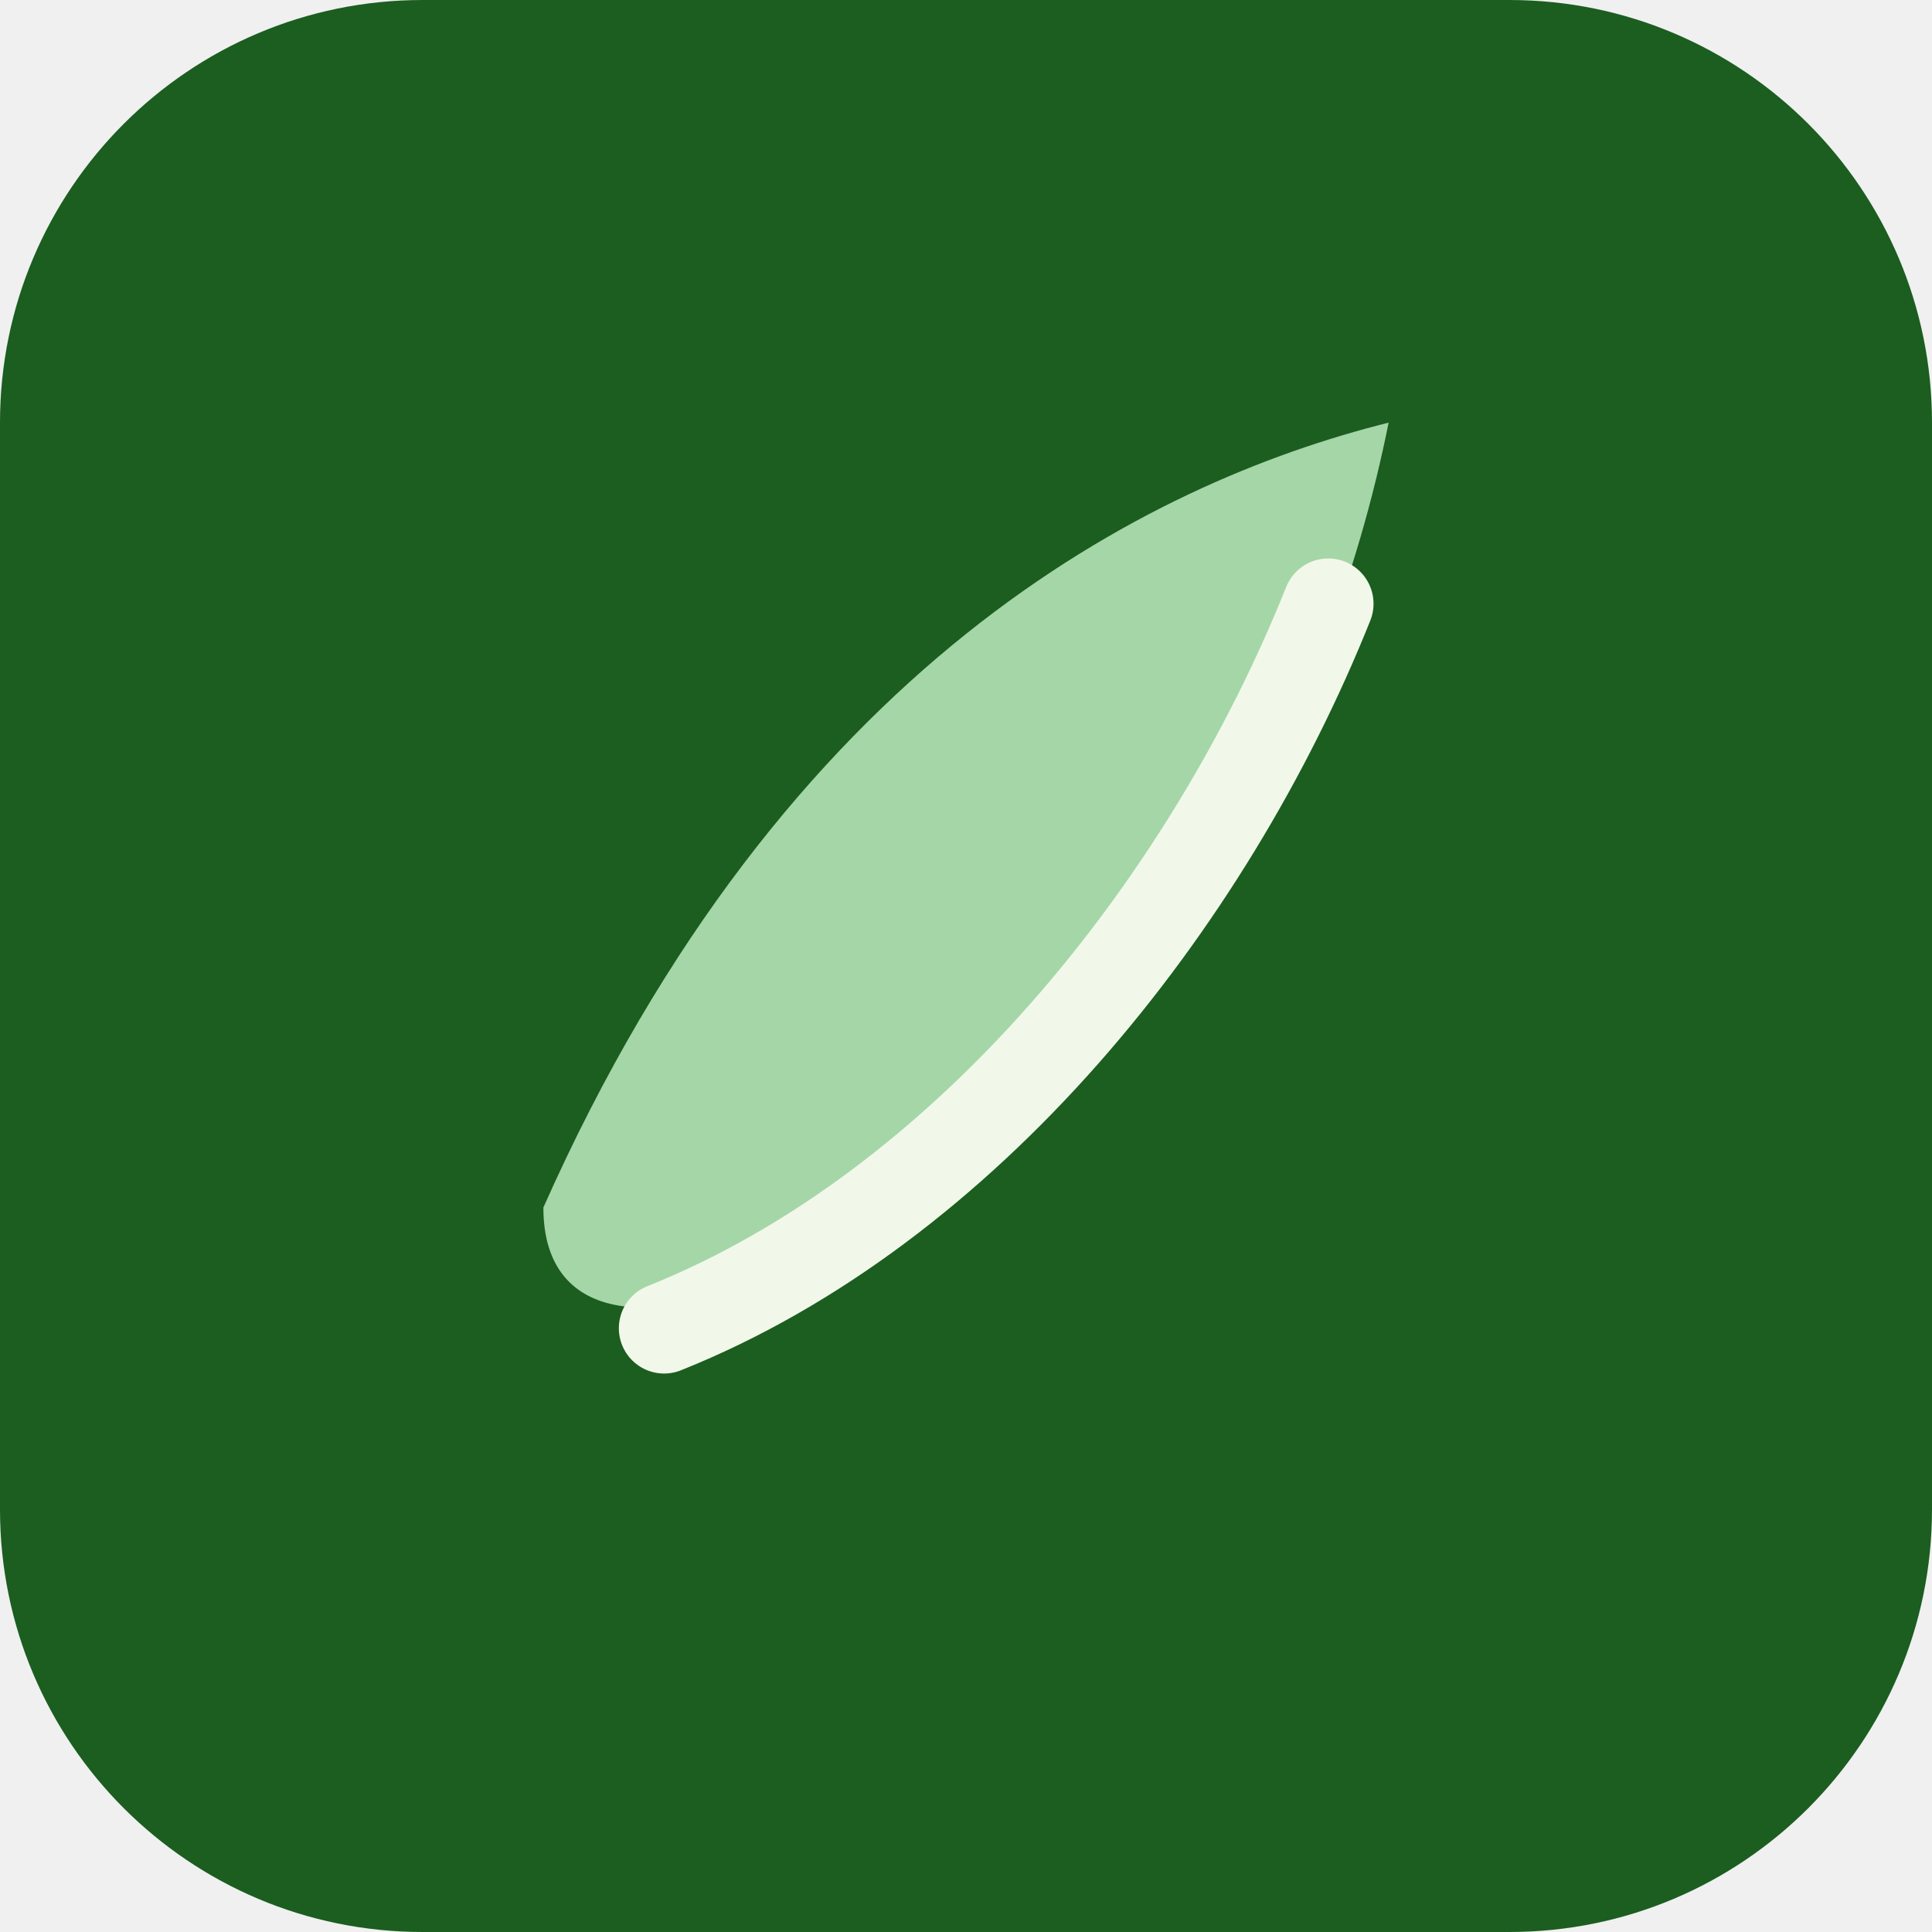
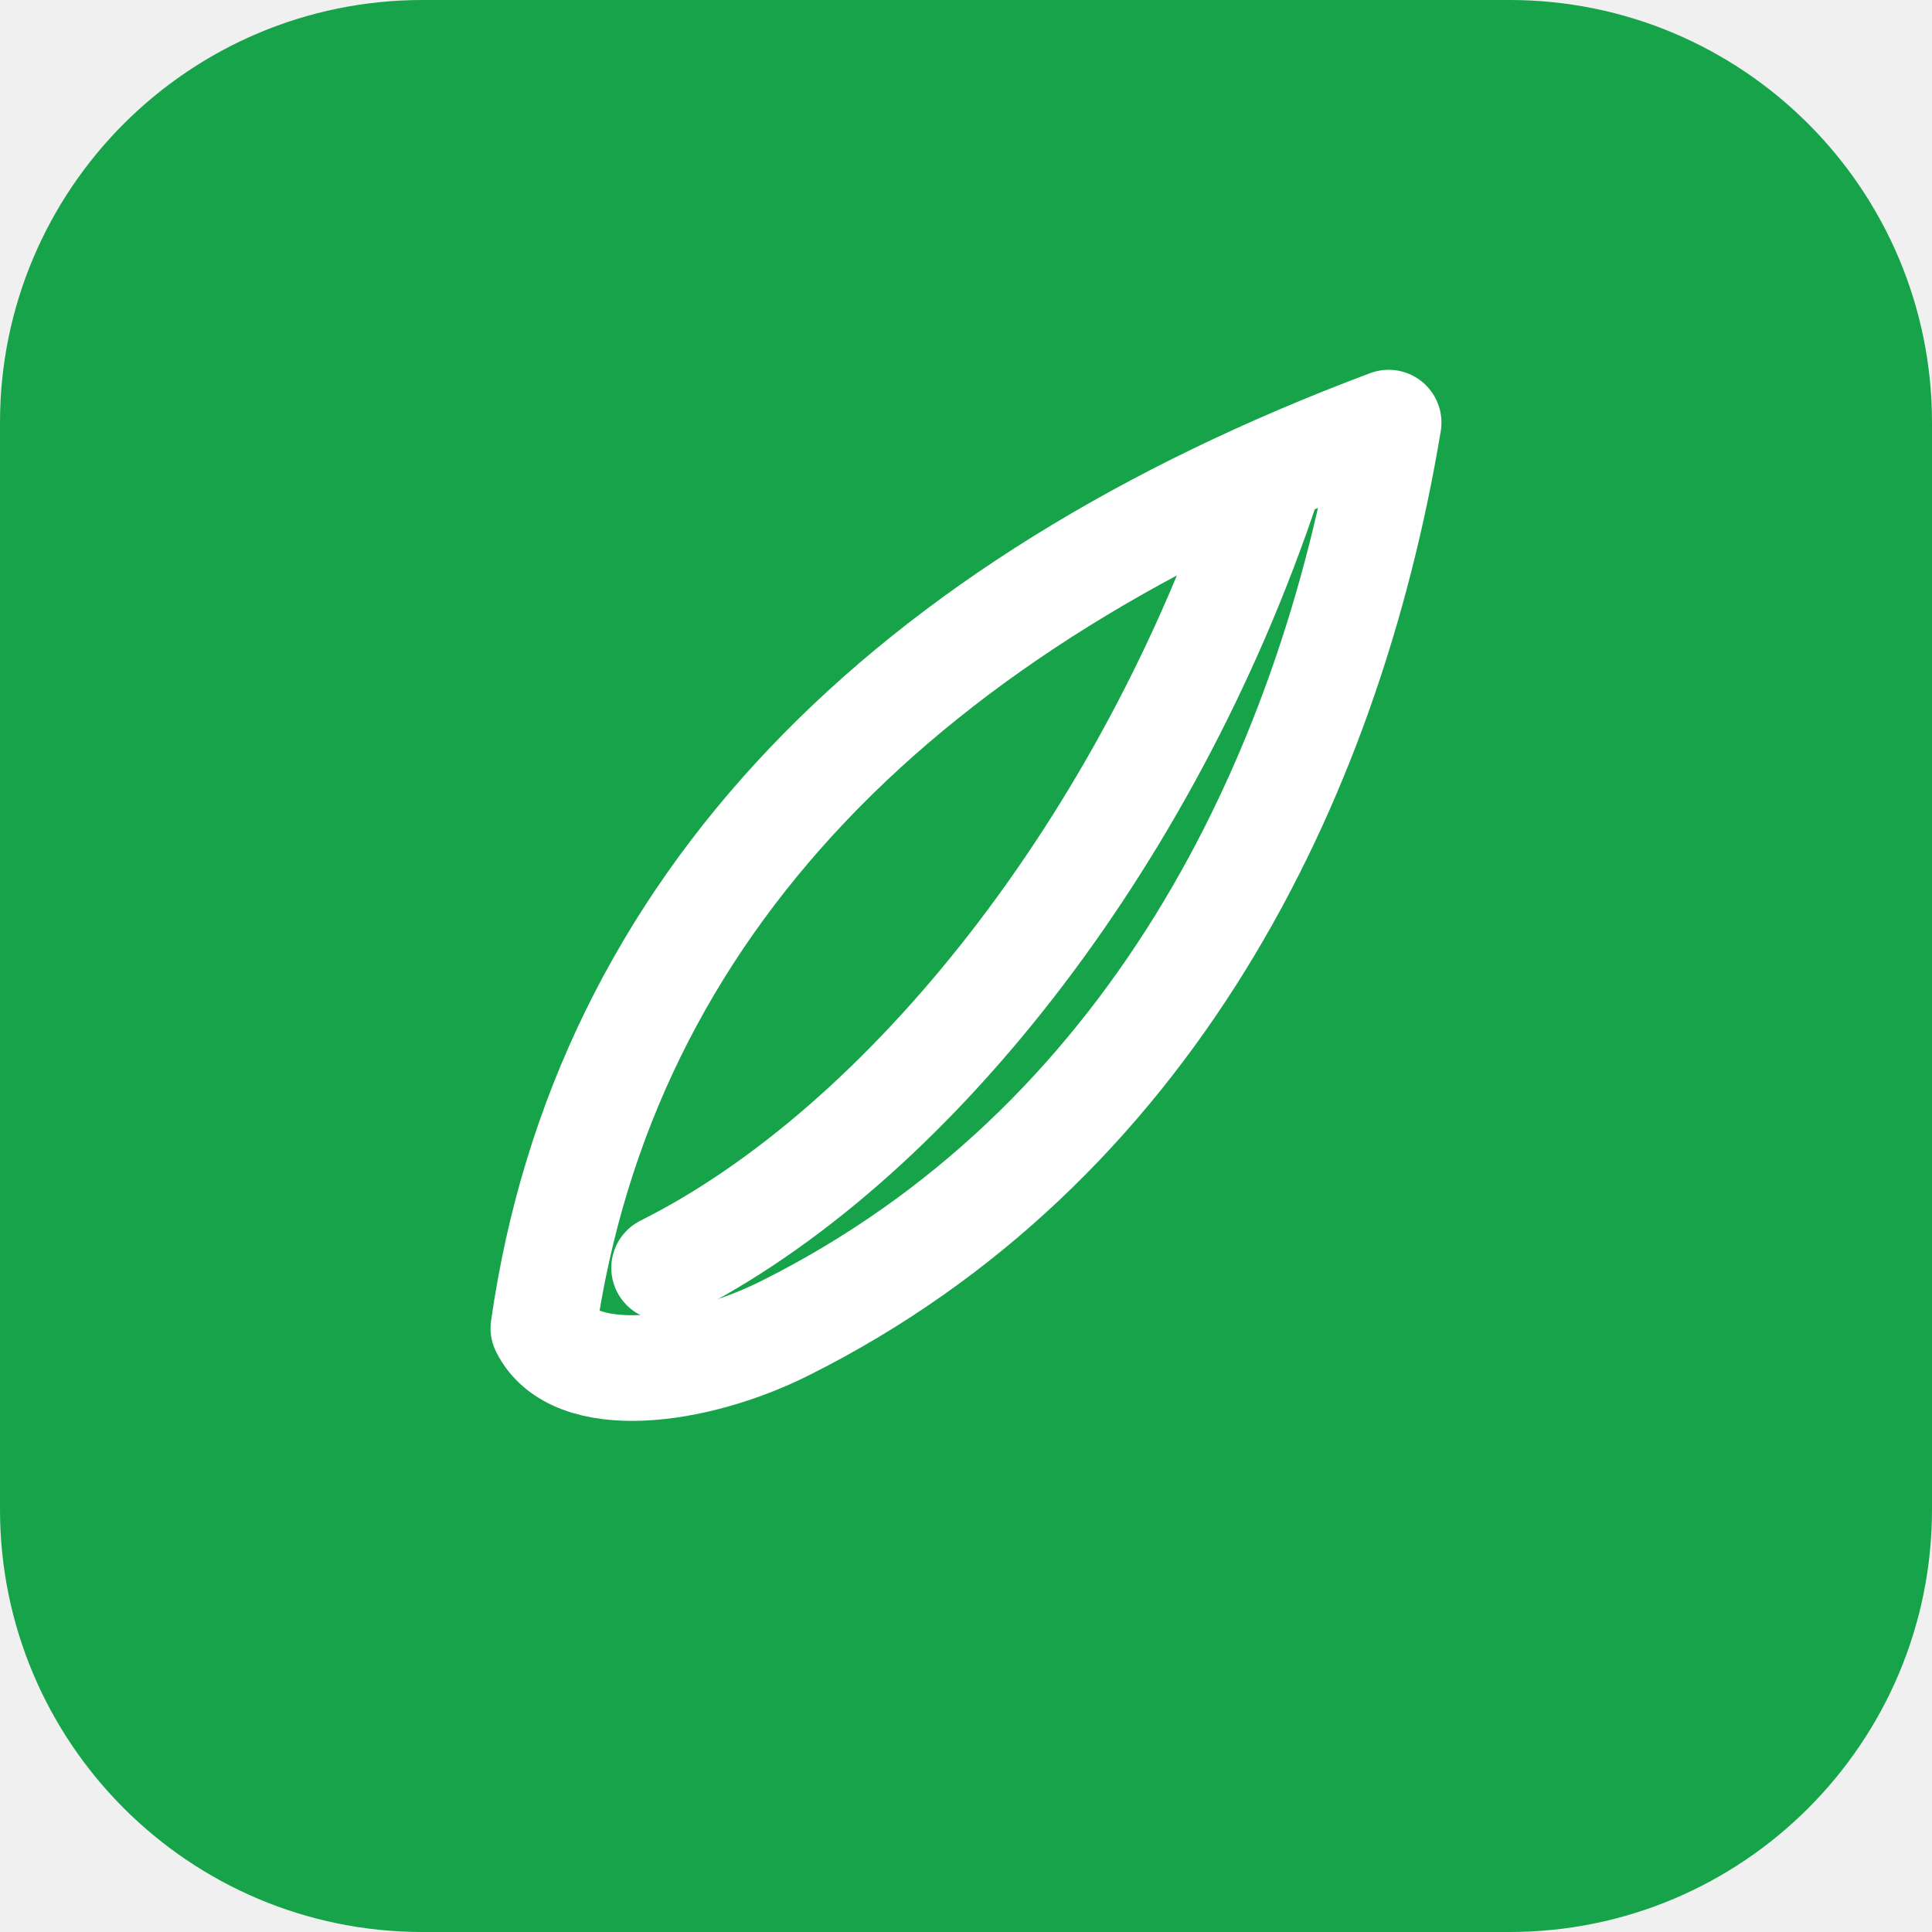
<svg xmlns="http://www.w3.org/2000/svg" viewBox="0 0 64 64" fill="none">
-   <rect width="64" height="64" rx="14" fill="#1B5E20" />
-   <path d="M18 40c8-18 20-24 28-26-2 10-8 22-20 28-4 2-8 2-8-2z" fill="#A5D6A7" />
-   <path d="M22 44c10-4 18-14 22-24" stroke="#F1F8E9" stroke-width="3" stroke-linecap="round" />
+   <rect width="64" height="64" rx="14" fill="#16A34A" />
+   <path d="M18 44c2-14 12-24 28-30-2 12-8 24-20 30-3 1.5-7 2-8 0z" fill="none" stroke="#FFFFFF" stroke-width="3.5" stroke-linecap="round" stroke-linejoin="round" />
+   <path d="M22 42c8-4 16-14 20-26" stroke="#FFFFFF" stroke-width="3.5" stroke-linecap="round" />
</svg>
